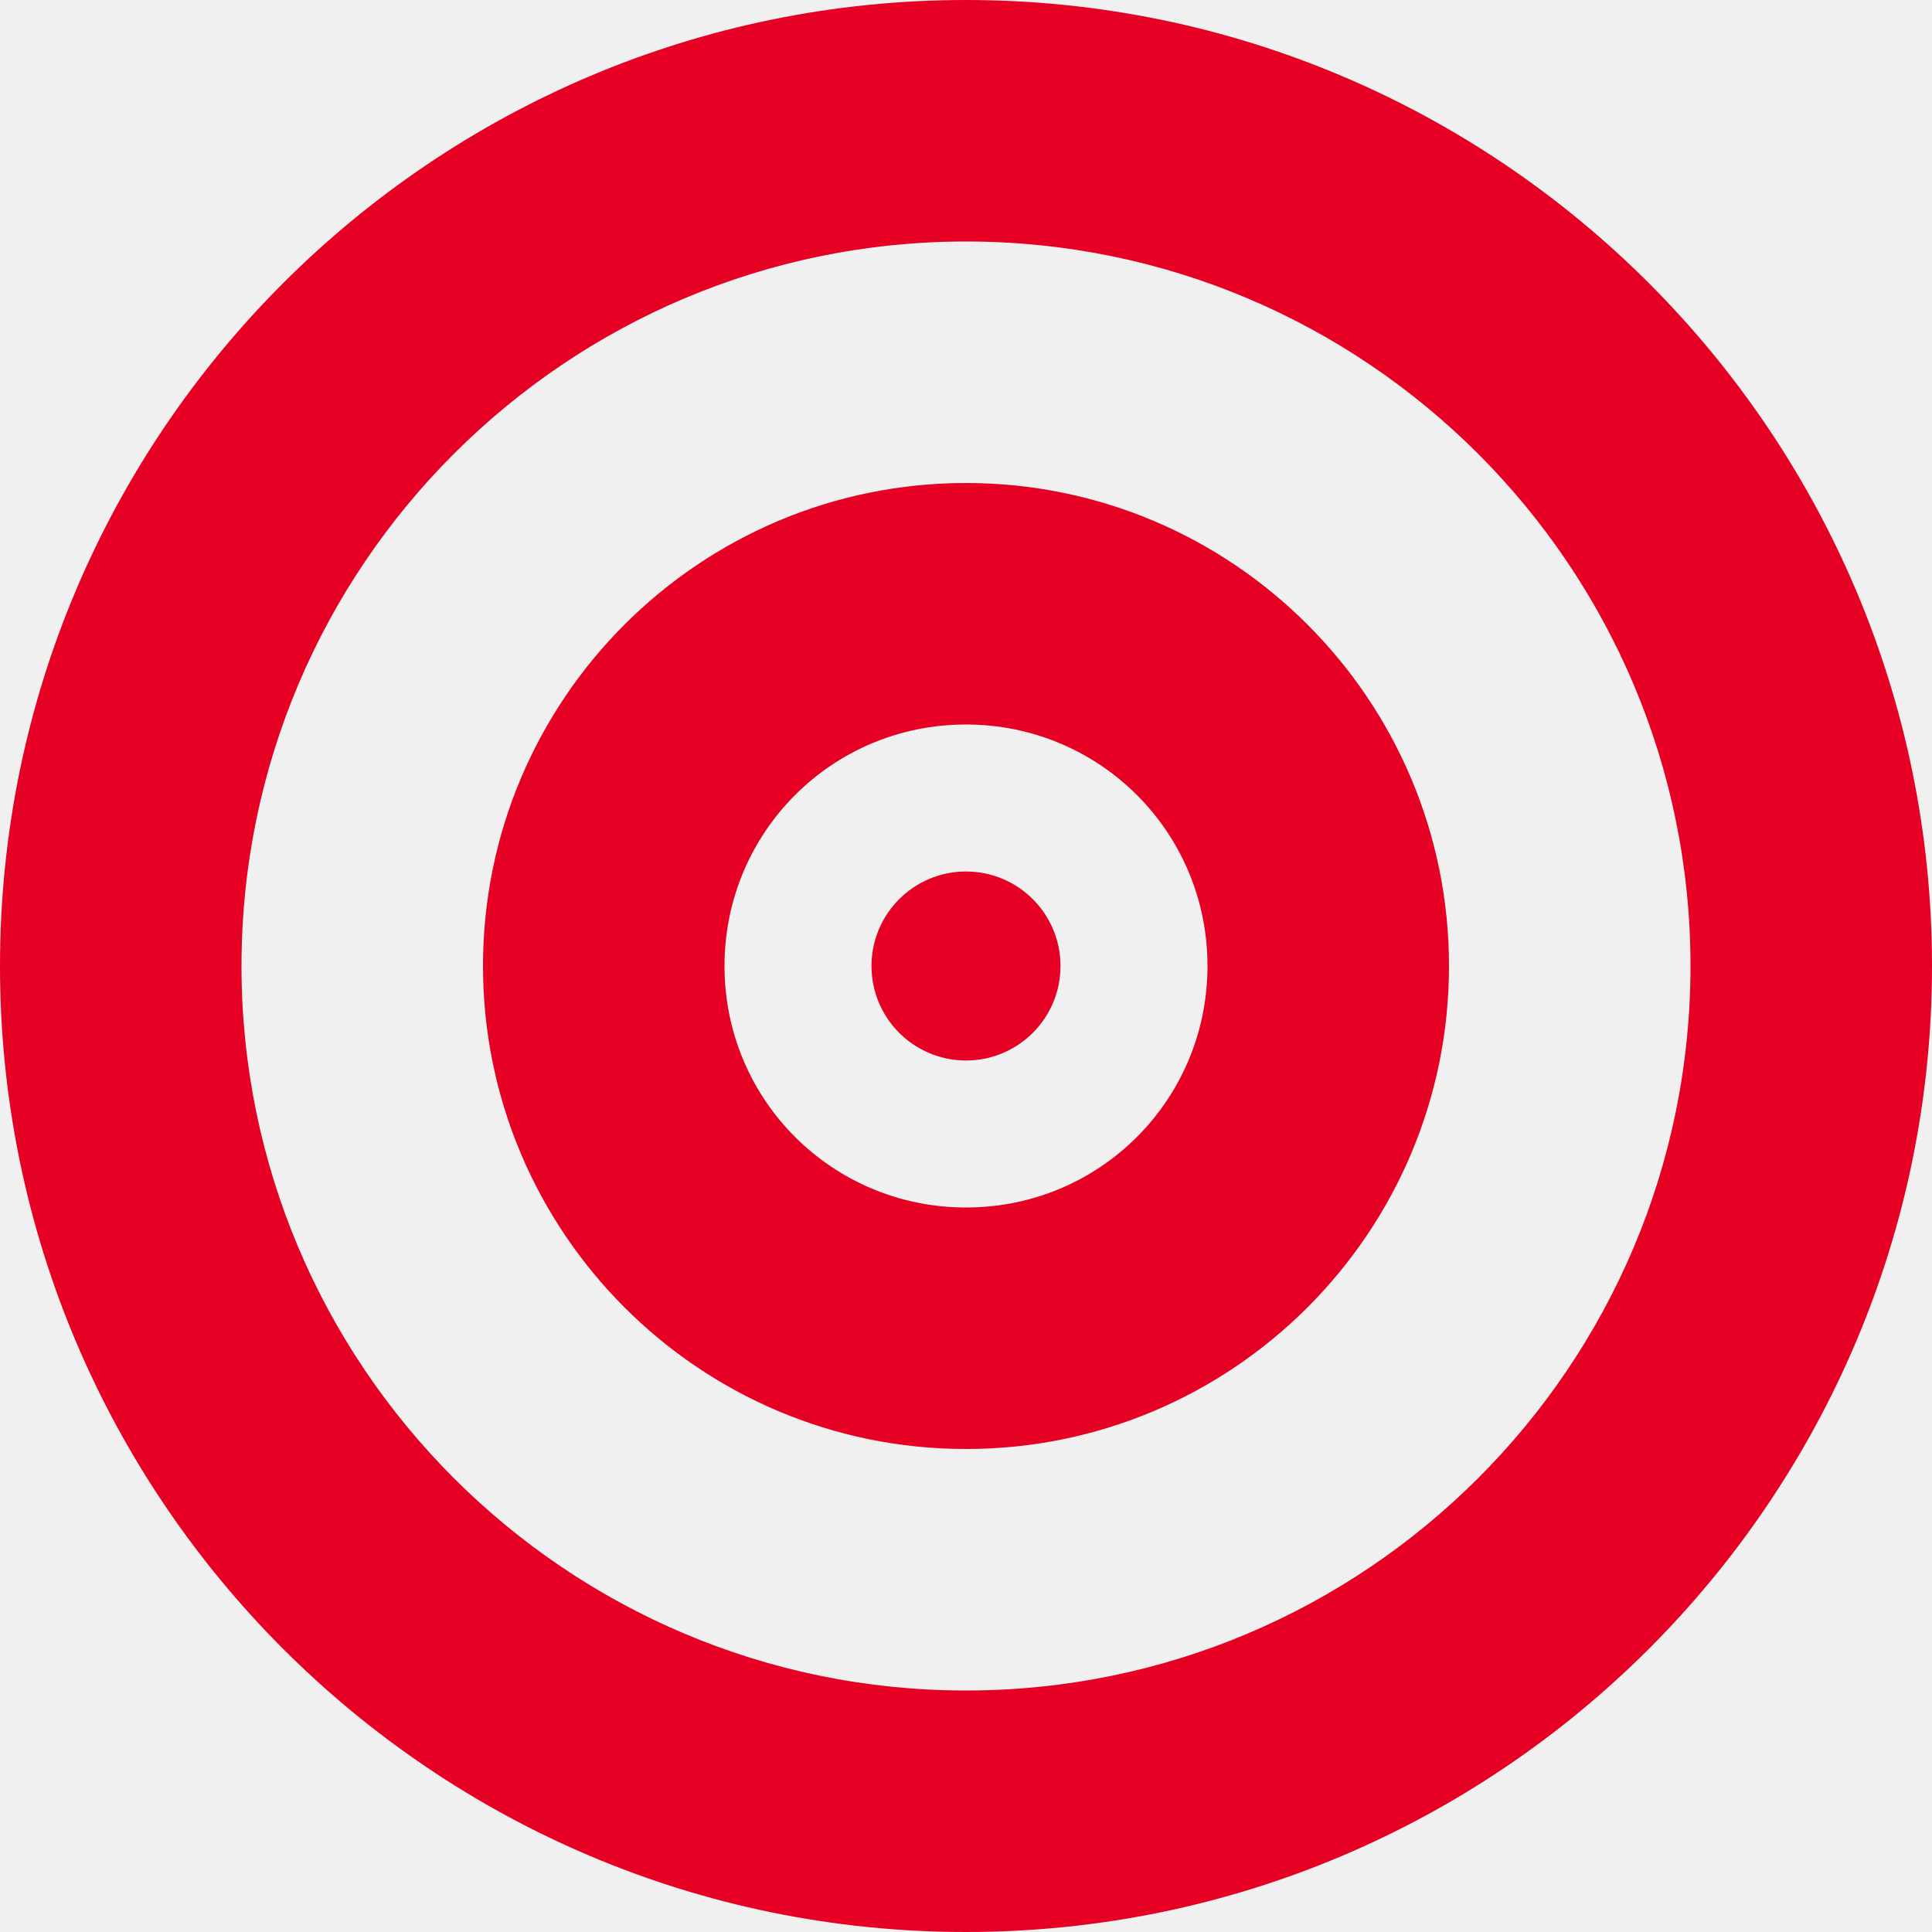
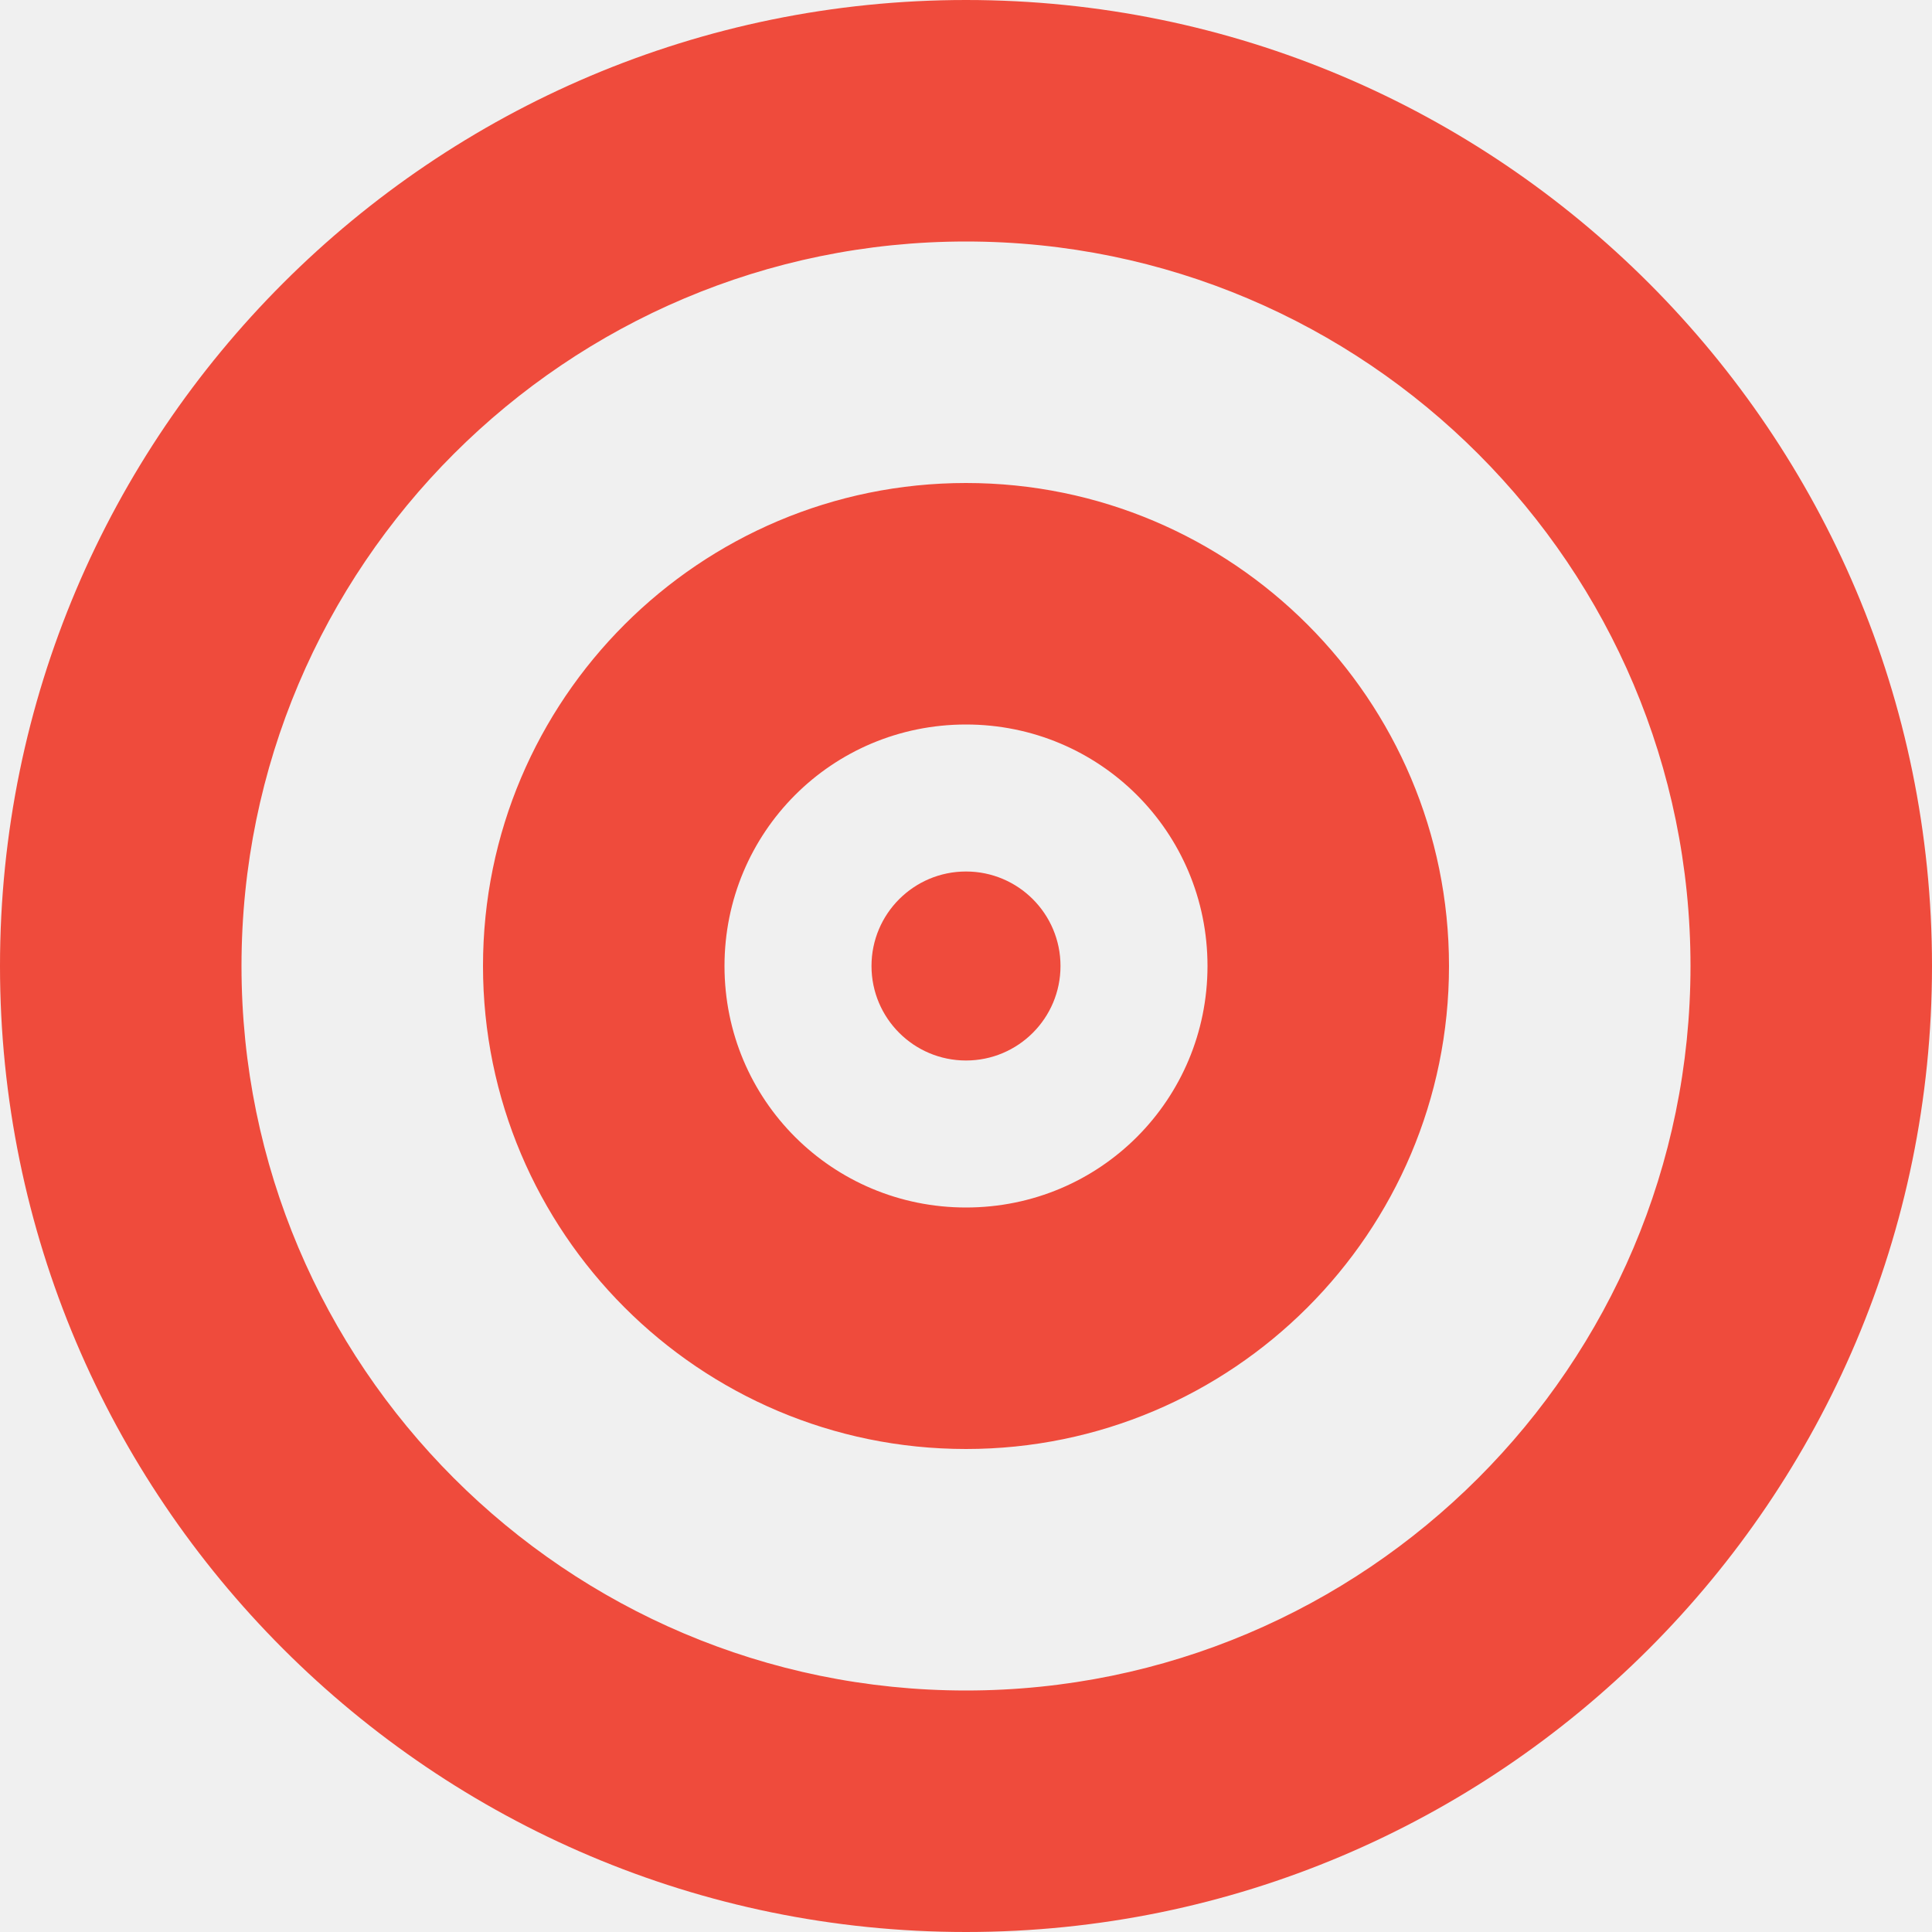
<svg xmlns="http://www.w3.org/2000/svg" width="184" height="184" viewBox="0 0 184 184" fill="none">
  <g clip-path="url(#clip0_62_5394)">
-     <path fill-rule="evenodd" clip-rule="evenodd" d="M0 92C0 41.193 41.285 0 92 0C142.807 0 184 41.285 184 92C184 142.807 142.715 184 92 184C41.193 184 0 142.715 0 92ZM23 92C23 130.03 53.889 161 92 161C130.03 161 161 130.111 161 92C161 53.969 130.111 23 92 23C53.969 23 23 53.889 23 92ZM46 92C46 66.585 66.642 46 92 46C117.415 46 138 66.642 138 92C138 117.415 117.357 138 92 138C66.585 138 46 117.357 46 92ZM69 92C69 104.788 79.293 115 92 115C104.788 115 115 104.708 115 92C115 79.212 104.708 69 92 69C79.212 69 69 79.293 69 92Z" fill="#E50024" />
-     <circle cx="92" cy="92" r="9" fill="#E50024" />
+     <path fill-rule="evenodd" clip-rule="evenodd" d="M0 92C0 41.193 41.285 0 92 0C142.807 0 184 41.285 184 92C184 142.807 142.715 184 92 184C41.193 184 0 142.715 0 92ZM23 92C23 130.03 53.889 161 92 161C130.03 161 161 130.111 161 92C161 53.969 130.111 23 92 23C53.969 23 23 53.889 23 92ZM46 92C46 66.585 66.642 46 92 46C117.415 46 138 66.642 138 92C138 117.415 117.357 138 92 138C66.585 138 46 117.357 46 92ZM69 92C69 104.788 79.293 115 92 115C104.788 115 115 104.708 115 92C115 79.212 104.708 69 92 69C79.212 69 69 79.293 69 92Z" fill="#EF4B3C" />
+     <circle cx="92" cy="92" r="9" fill="#EF4B3C" />
  </g>
  <defs>
    <clipPath id="clip0_62_5394">
      <rect width="184" height="184" fill="white" />
    </clipPath>
  </defs>
</svg>
